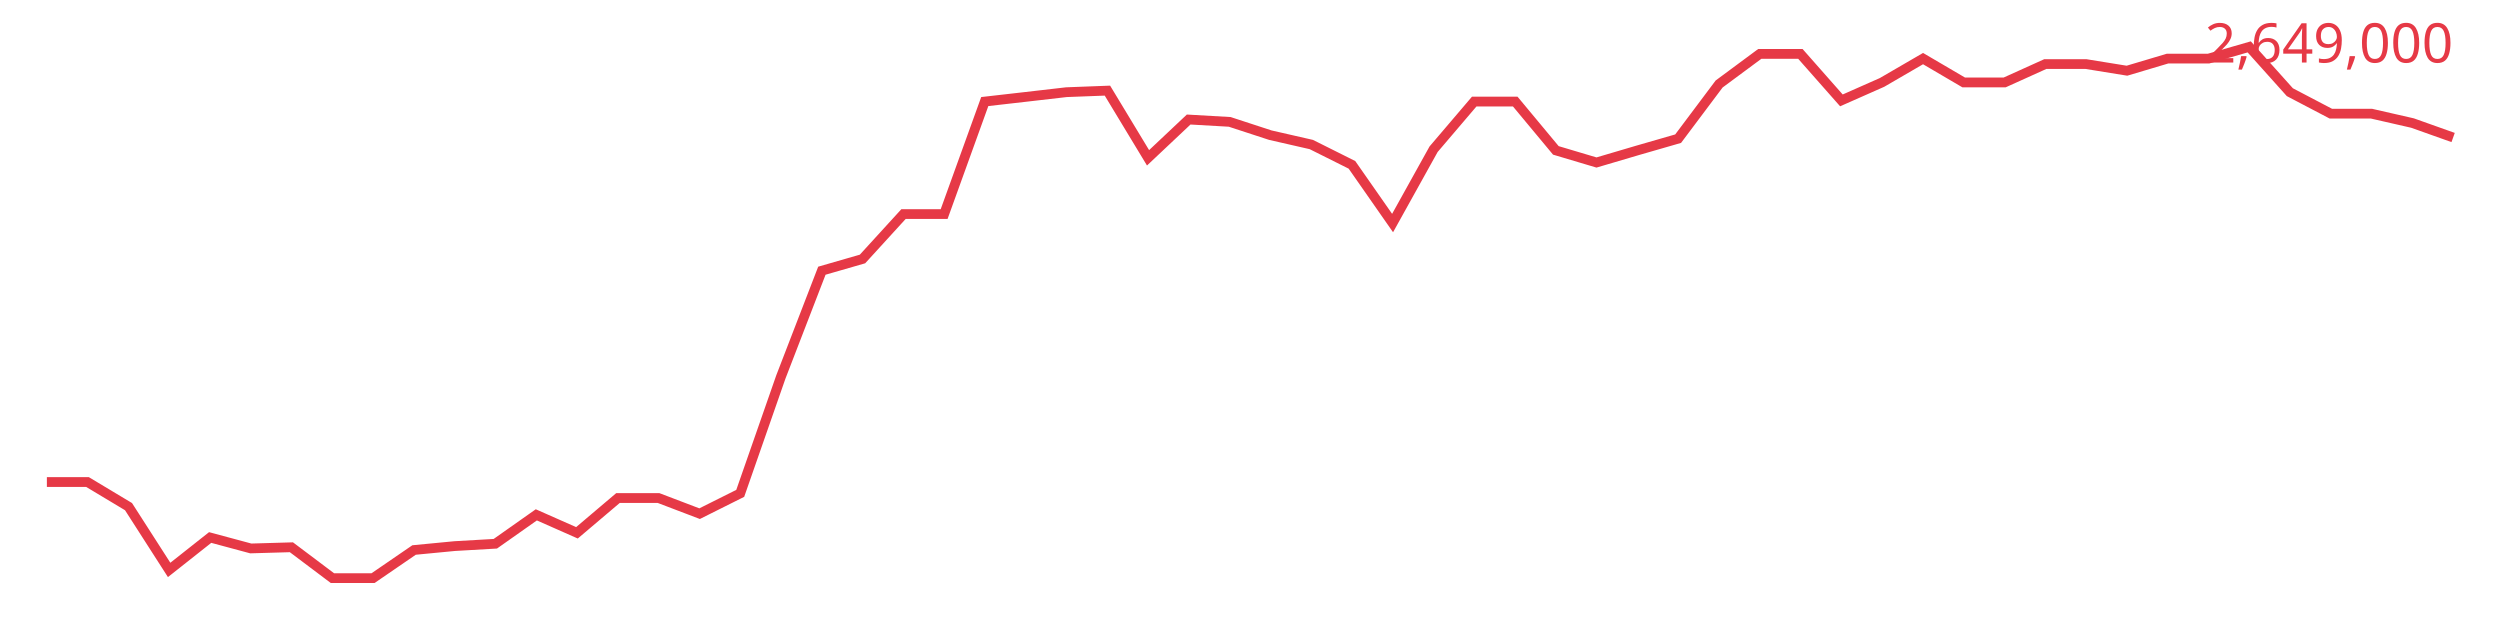
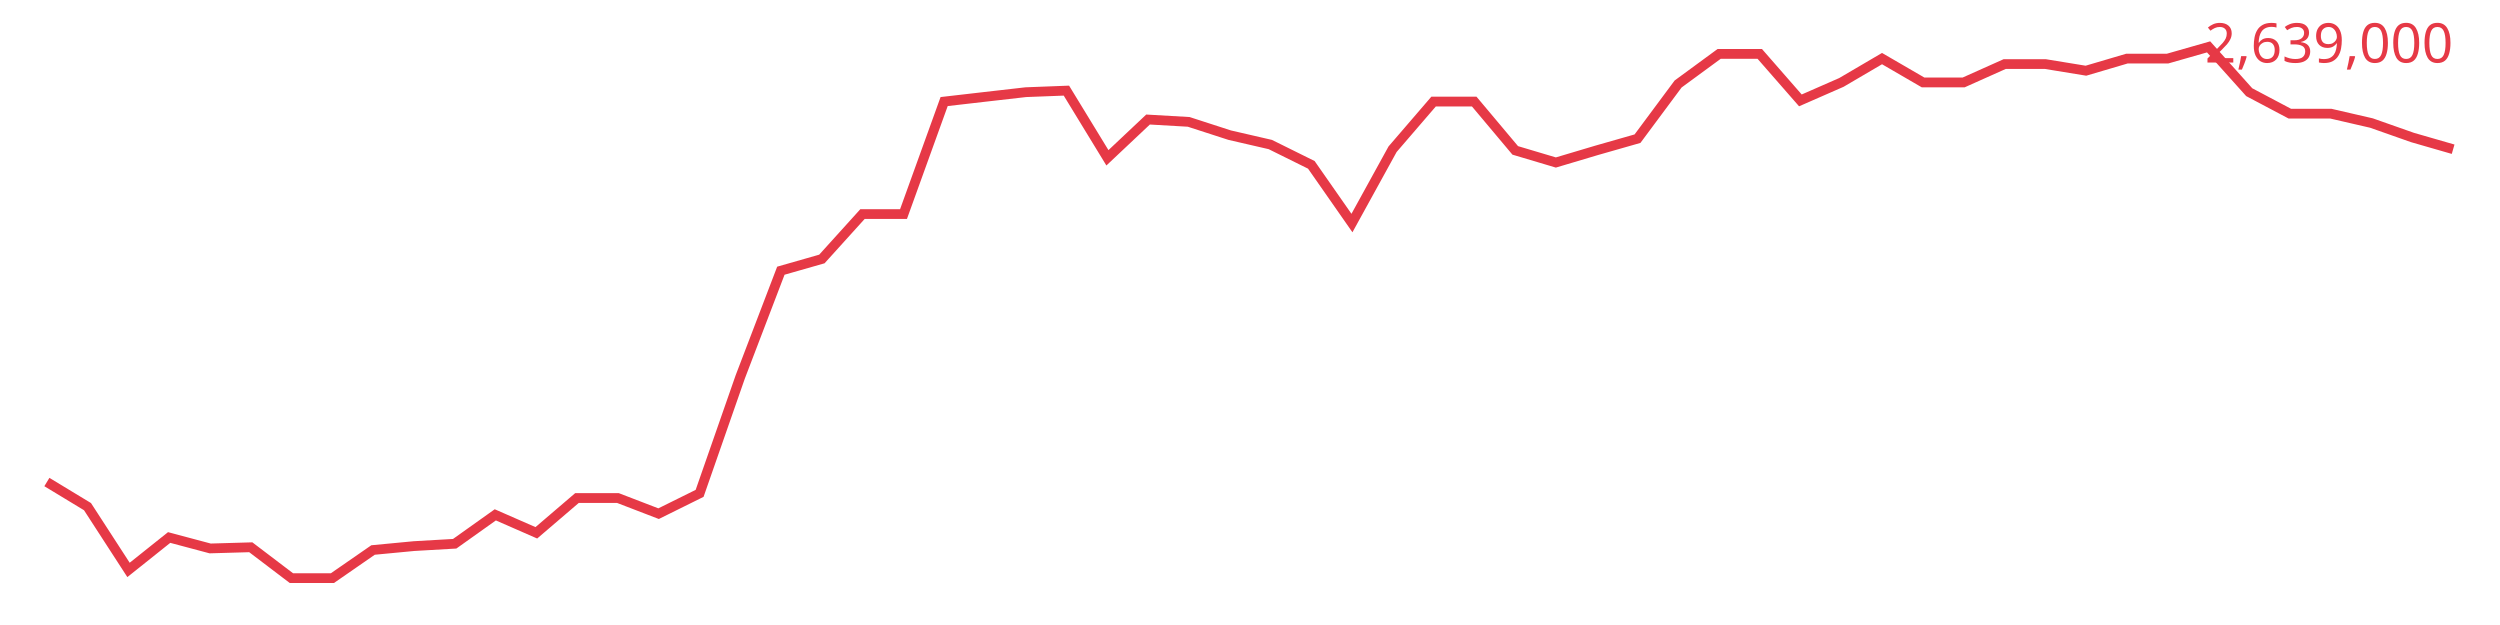
<svg xmlns="http://www.w3.org/2000/svg" viewBox="0 0 640 160" font-family="sans-serif">
-   <polyline fill="none" stroke="#e63946" stroke-width="2.5" points="12.0,123.4 22.4,123.4 32.9,129.7 43.3,145.9 53.8,137.6 64.2,140.4 74.6,140.1 85.1,148.0 95.5,148.0 106.0,140.8 116.4,139.8 126.8,139.2 137.3,131.8 147.7,136.4 158.2,127.5 168.6,127.5 179.1,131.5 189.5,126.3 199.9,96.5 210.4,69.3 220.8,66.3 231.3,54.8 241.7,54.8 252.1,26.0 262.6,24.8 273.0,23.6 283.5,23.2 293.9,40.4 304.3,30.6 314.8,31.2 325.2,34.6 335.7,37.0 346.1,42.2 356.5,57.1 367.0,38.2 377.4,26.0 387.9,26.0 398.3,38.5 408.7,41.6 419.2,38.5 429.6,35.5 440.1,21.5 450.5,13.8 460.9,13.8 471.4,25.7 481.8,21.1 492.3,15.0 502.7,21.1 513.2,21.1 523.6,16.4 534.0,16.4 544.5,18.1 554.9,15.0 565.4,15.0 575.8,12.0 586.2,23.6 596.7,29.1 607.1,29.1 617.6,31.5 628.0,35.2" />
-   <text x="628" y="16" text-anchor="end" font-size="14" fill="#e63946">2,649,000</text>
+   <polyline fill="none" stroke="#e63946" stroke-width="2.5" points="12.0,123.4 22.4,129.7 32.9,145.9 43.3,137.6 53.8,140.4 64.2,140.1 74.6,148.0 85.1,148.0 95.5,140.8 106.0,139.8 116.4,139.2 126.8,131.8 137.3,136.4 147.7,127.5 158.2,127.5 168.6,131.5 179.1,126.3 189.5,96.5 199.9,69.3 210.4,66.3 220.8,54.8 231.3,54.8 241.7,26.0 252.1,24.8 262.6,23.6 273.0,23.2 283.5,40.4 293.9,30.6 304.3,31.2 314.8,34.6 325.2,37.0 335.7,42.2 346.1,57.1 356.5,38.2 367.0,26.0 377.4,26.0 387.9,38.5 398.3,41.6 408.7,38.5 419.2,35.5 429.6,21.5 440.1,13.8 450.5,13.8 460.9,25.7 471.4,21.1 481.8,15.0 492.3,21.1 502.7,21.1 513.2,16.4 523.6,16.4 534.0,18.1 544.5,15.0 554.9,15.0 565.4,12.0 575.8,23.6 586.2,29.1 596.7,29.1 607.1,31.5 617.6,35.2 628.0,38.2" />
+   <text x="628" y="16" text-anchor="end" font-size="14" fill="#e63946">2,639,000</text>
</svg>
